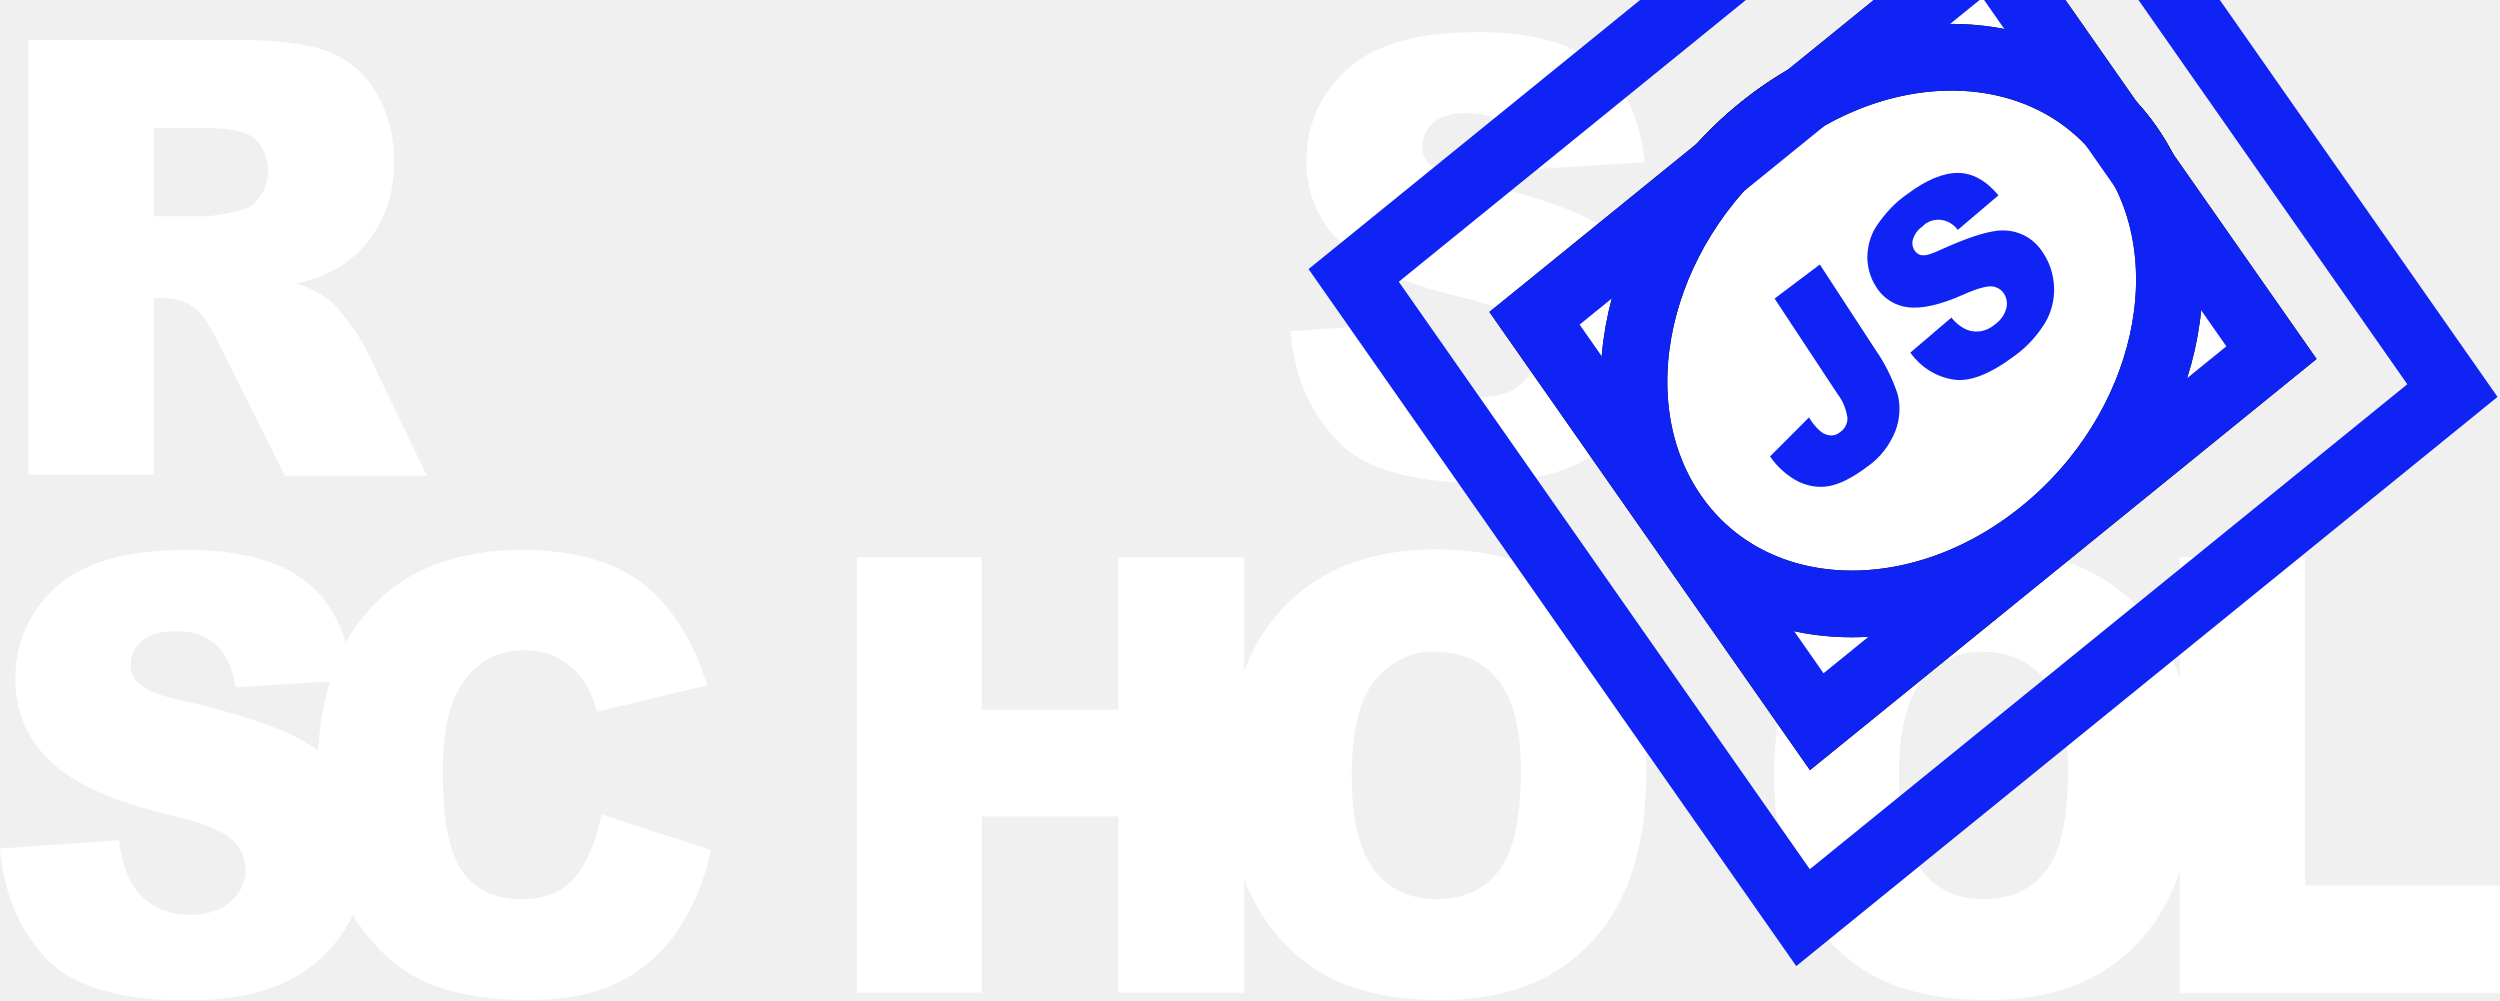
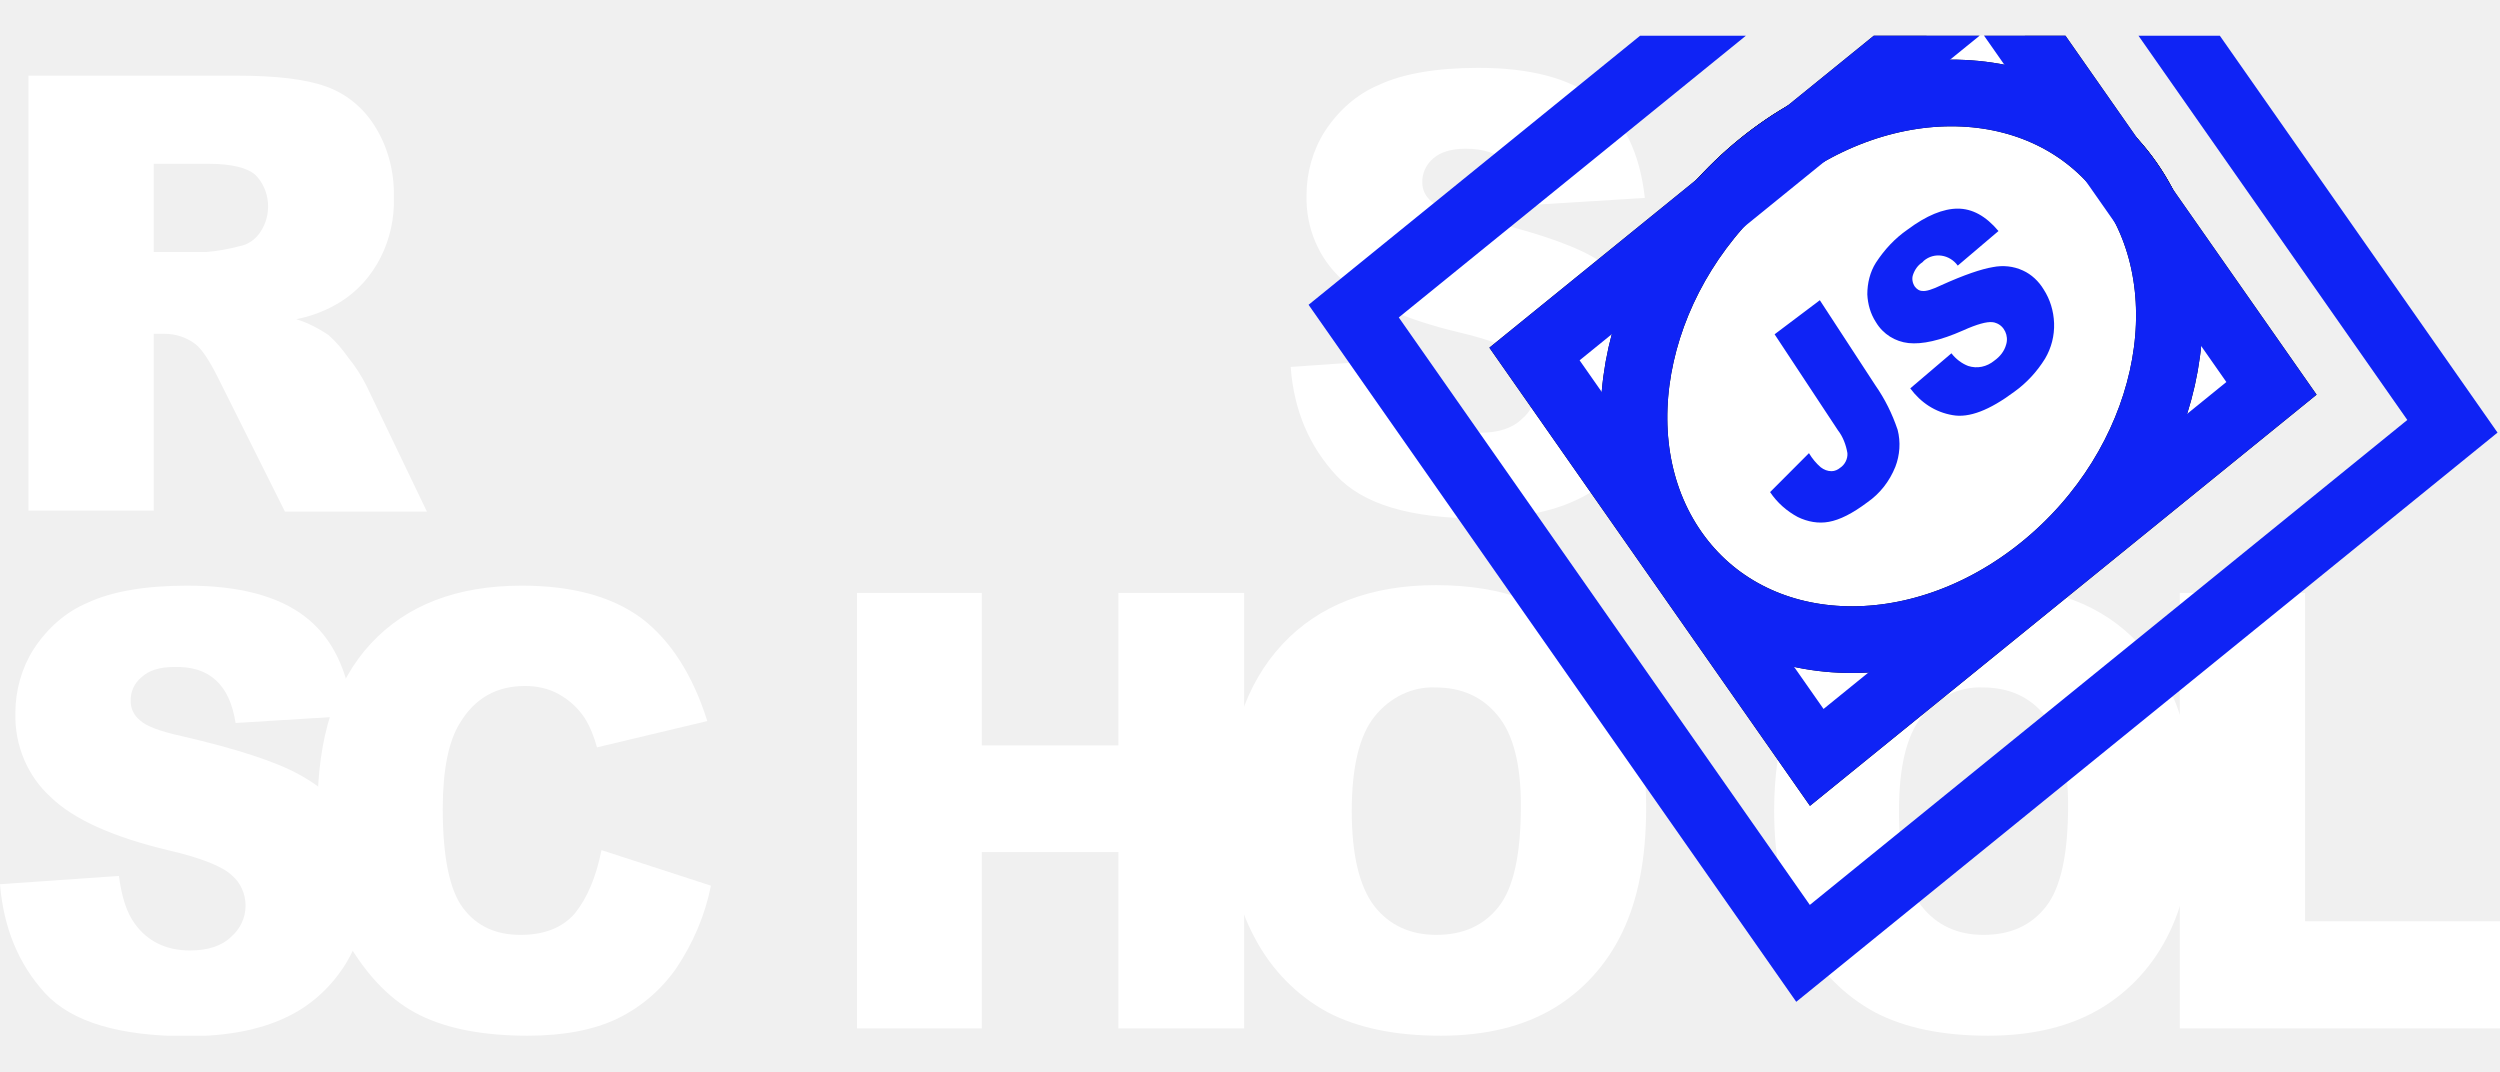
- <svg xmlns="http://www.w3.org/2000/svg" width="150" height="60" viewBox="0 0 150 60" fill="none">
+ <svg xmlns="http://www.w3.org/2000/svg" width="140" height="60" viewBox="0 0 150 60" fill="none">
  <g clip-path="url(#clip0_4_192)">
    <path d="M77.442 19.873L84.579 19.377C84.741 20.633 85.04 21.568 85.528 22.241C86.315 23.293 87.4 23.819 88.839 23.819C89.897 23.819 90.738 23.556 91.308 23C91.851 22.562 92.176 21.861 92.176 21.13C92.176 20.429 91.878 19.756 91.362 19.318C90.82 18.792 89.544 18.266 87.536 17.798C84.253 17.009 81.892 15.957 80.508 14.613C79.124 13.356 78.338 11.515 78.392 9.557C78.392 8.212 78.772 6.868 79.477 5.757C80.291 4.501 81.404 3.507 82.733 2.952C84.171 2.28 86.18 1.929 88.703 1.929C91.796 1.929 94.157 2.543 95.785 3.799C97.413 5.027 98.39 7.014 98.689 9.732L91.633 10.171C91.444 9.001 91.064 8.154 90.44 7.599C89.816 7.043 89.001 6.78 87.943 6.78C87.075 6.78 86.424 6.985 85.99 7.365C85.582 7.716 85.311 8.242 85.338 8.826C85.338 9.264 85.555 9.674 85.881 9.937C86.234 10.287 87.075 10.609 88.404 10.901C91.688 11.661 94.021 12.421 95.46 13.21C96.898 13.999 97.929 14.963 98.553 16.103C99.204 17.272 99.53 18.617 99.502 19.99C99.502 21.627 99.068 23.264 98.2 24.637C97.305 26.069 96.056 27.18 94.591 27.852C93.044 28.583 91.091 28.962 88.757 28.962C84.633 28.962 81.784 28.115 80.183 26.391C78.582 24.666 77.632 22.504 77.442 19.873ZM1.709 28.524V2.397H14.219C16.525 2.397 18.316 2.601 19.537 3.039C20.731 3.449 21.789 4.296 22.495 5.436C23.282 6.693 23.661 8.154 23.634 9.674C23.716 12.245 22.495 14.7 20.405 15.986C19.591 16.483 18.696 16.834 17.773 17.009C18.451 17.214 19.13 17.565 19.727 17.974C20.188 18.383 20.568 18.851 20.921 19.347C21.328 19.844 21.68 20.399 21.979 20.984L25.615 28.553H17.095L13.079 20.516C12.563 19.493 12.129 18.821 11.722 18.5C11.18 18.091 10.528 17.886 9.877 17.886H9.226V28.495H1.709V28.524ZM9.226 12.976H12.4C13.079 12.918 13.73 12.801 14.381 12.625C14.87 12.538 15.304 12.245 15.602 11.807C16.335 10.755 16.227 9.264 15.331 8.359C14.843 7.92 13.893 7.686 12.536 7.686H9.226V12.976ZM0 50.911L7.136 50.414C7.299 51.671 7.598 52.606 8.086 53.278C8.846 54.33 9.958 54.886 11.396 54.886C12.455 54.886 13.296 54.623 13.866 54.067C14.409 53.6 14.734 52.927 14.734 52.197C14.734 51.495 14.436 50.823 13.92 50.385C13.377 49.859 12.102 49.333 10.067 48.865C6.784 48.076 4.423 47.024 3.039 45.679C1.655 44.423 0.868 42.582 0.923 40.623C0.923 39.279 1.302 37.935 2.008 36.824C2.822 35.568 3.935 34.574 5.264 34.019C6.702 33.346 8.71 32.996 11.234 32.996C14.327 32.996 16.688 33.609 18.316 34.866C19.944 36.123 20.894 38.081 21.192 40.799L14.137 41.237C13.947 40.068 13.567 39.221 12.943 38.665C12.346 38.11 11.505 37.847 10.447 37.876C9.579 37.876 8.927 38.081 8.493 38.49C8.059 38.841 7.815 39.367 7.842 39.951C7.842 40.39 8.059 40.799 8.385 41.062C8.737 41.413 9.579 41.734 10.908 42.026C14.191 42.786 16.525 43.546 17.963 44.335C19.401 45.124 20.432 46.089 21.056 47.228C21.708 48.398 22.033 49.742 22.033 51.086C22.033 52.723 21.572 54.33 20.731 55.704C19.835 57.136 18.587 58.246 17.122 58.919C15.575 59.649 13.622 60.029 11.288 60.029C7.164 60.029 4.314 59.182 2.713 57.457C1.113 55.704 0.217 53.541 0 50.911H0Z" fill="white" />
    <path d="M36.089 48.865L42.656 50.998C42.303 52.781 41.57 54.476 40.566 55.967C39.644 57.282 38.423 58.305 37.039 58.977C35.628 59.649 33.837 60 31.666 60C29.034 60 26.863 59.591 25.208 58.773C23.526 57.954 22.087 56.493 20.866 54.418C19.645 52.343 19.049 49.683 19.049 46.439C19.049 42.114 20.107 38.782 22.25 36.473C24.394 34.165 27.406 32.996 31.313 32.996C34.38 32.996 36.767 33.668 38.531 34.983C40.268 36.327 41.57 38.373 42.438 41.12L35.818 42.699C35.655 42.085 35.411 41.471 35.085 40.945C34.678 40.331 34.162 39.864 33.538 39.513C32.914 39.162 32.209 39.016 31.503 39.016C29.794 39.016 28.491 39.747 27.596 41.237C26.918 42.319 26.565 44.043 26.565 46.381C26.565 49.274 26.972 51.262 27.786 52.343C28.6 53.424 29.739 53.95 31.232 53.95C32.67 53.95 33.755 53.512 34.488 52.664C35.221 51.758 35.763 50.502 36.089 48.865ZM51.42 33.434H58.909V42.582H67.104V33.434H74.647V59.562H67.104V48.982H58.909V59.562H51.42V33.434Z" fill="white" />
    <path d="M73.616 46.498C73.616 42.231 74.729 38.899 76.927 36.532C79.124 34.165 82.218 32.966 86.152 32.966C90.195 32.966 93.289 34.135 95.487 36.473C97.684 38.812 98.77 42.085 98.77 46.293C98.77 49.362 98.281 51.846 97.332 53.804C96.409 55.733 94.971 57.311 93.207 58.363C91.389 59.445 89.137 60 86.451 60C83.71 60 81.458 59.532 79.667 58.597C77.822 57.603 76.302 56.054 75.299 54.155C74.186 52.109 73.616 49.566 73.616 46.498ZM81.105 46.527C81.105 49.157 81.567 51.057 82.462 52.226C83.358 53.366 84.606 53.95 86.18 53.95C87.78 53.95 89.029 53.395 89.924 52.255C90.82 51.115 91.254 49.099 91.254 46.176C91.254 43.721 90.792 41.909 89.87 40.799C88.947 39.659 87.699 39.104 86.125 39.104C84.741 39.045 83.412 39.688 82.489 40.828C81.567 41.968 81.105 43.867 81.105 46.527ZM106.449 46.498C106.449 42.231 107.562 38.899 109.759 36.532C111.957 34.165 115.051 32.966 118.985 32.966C123.028 32.966 126.149 34.135 128.319 36.473C130.49 38.812 131.603 42.085 131.603 46.293C131.603 49.362 131.114 51.846 130.165 53.804C129.242 55.733 127.804 57.311 126.04 58.363C124.222 59.445 121.97 60 119.284 60C116.543 60 114.291 59.532 112.5 58.597C110.655 57.603 109.135 56.054 108.131 54.155C107.019 52.109 106.449 49.566 106.449 46.498ZM113.938 46.527C113.938 49.157 114.399 51.057 115.295 52.226C116.19 53.366 117.439 53.95 119.012 53.95C120.613 53.95 121.861 53.395 122.757 52.255C123.652 51.115 124.086 49.099 124.086 46.176C124.086 43.721 123.625 41.909 122.703 40.799C121.78 39.659 120.532 39.104 118.958 39.104C117.574 39.045 116.217 39.688 115.322 40.828C114.399 41.968 113.938 43.867 113.938 46.527Z" fill="white" />
    <path d="M130.816 33.434H138.305V53.132H150V59.562H130.789V33.434H130.816Z" fill="white" />
    <path d="M92.07 19.097L119.354 -3.046L136.288 21.158L109.005 43.301L92.07 19.097Z" fill="white" />
    <path d="M122.561 31.926C130.101 25.806 132.426 15.432 127.754 8.755C123.083 2.078 113.183 1.626 105.643 7.746C98.103 13.866 95.778 24.24 100.45 30.917C105.122 37.594 115.021 38.046 122.561 31.926Z" fill="white" stroke="black" stroke-width="4" stroke-miterlimit="10" />
    <path d="M92.07 19.097L119.354 -3.046L136.288 21.158L109.005 43.301L92.07 19.097Z" stroke="black" stroke-width="4" stroke-miterlimit="10" />
    <path d="M122.561 31.926C130.101 25.806 132.426 15.432 127.754 8.755C123.083 2.078 113.183 1.626 105.643 7.746C98.103 13.866 95.778 24.24 100.45 30.917C105.122 37.594 115.021 38.046 122.561 31.926Z" stroke="black" stroke-width="4" stroke-miterlimit="10" />
    <path d="M92.07 19.097L119.354 -3.046L136.288 21.158L109.005 43.301L92.07 19.097Z" fill="white" />
    <path d="M122.561 31.926C130.101 25.806 132.426 15.432 127.754 8.755C123.083 2.078 113.183 1.626 105.643 7.746C98.103 13.866 95.778 24.24 100.45 30.917C105.122 37.594 115.021 38.046 122.561 31.926Z" fill="white" stroke="black" stroke-width="4" stroke-miterlimit="10" />
    <path d="M92.07 19.097L119.354 -3.046L136.288 21.158L109.005 43.301L92.07 19.097Z" stroke="#0F23F5" stroke-width="4" stroke-miterlimit="10" />
    <path d="M81.221 16.524L120.184 -15.1L147.145 23.434L108.182 55.059L81.221 16.524Z" stroke="#0F23F5" stroke-width="4" stroke-miterlimit="10" />
    <path d="M122.561 31.926C130.101 25.806 132.426 15.432 127.754 8.755C123.083 2.078 113.183 1.626 105.643 7.746C98.103 13.866 95.778 24.24 100.45 30.917C105.122 37.594 115.021 38.046 122.561 31.926Z" stroke="#0F23F5" stroke-width="4" stroke-miterlimit="10" />
    <path d="M106.476 17.915L109.19 15.87L112.527 20.984C113.097 21.802 113.531 22.679 113.857 23.643C114.047 24.374 113.992 25.163 113.721 25.865C113.368 26.741 112.798 27.472 112.039 27.998C111.143 28.67 110.384 29.05 109.732 29.167C109.108 29.284 108.457 29.167 107.86 28.875C107.209 28.524 106.639 28.027 106.205 27.384L108.538 25.046C108.728 25.368 108.973 25.66 109.244 25.894C109.434 26.04 109.651 26.128 109.895 26.128C110.085 26.128 110.275 26.04 110.411 25.923C110.682 25.748 110.872 25.397 110.845 25.046C110.763 24.549 110.573 24.053 110.275 23.673L106.476 17.915ZM114.616 21.159L117.086 19.055C117.357 19.406 117.71 19.669 118.09 19.815C118.632 19.99 119.202 19.873 119.664 19.493C119.989 19.26 120.26 18.938 120.369 18.529C120.532 18.003 120.26 17.418 119.772 17.243C119.691 17.214 119.609 17.185 119.528 17.185C119.202 17.155 118.632 17.302 117.791 17.681C116.407 18.295 115.322 18.529 114.508 18.441C113.721 18.354 112.988 17.915 112.554 17.185C112.229 16.688 112.066 16.103 112.039 15.519C112.039 14.847 112.202 14.174 112.554 13.619C113.07 12.83 113.694 12.158 114.454 11.632C115.593 10.784 116.597 10.375 117.466 10.375C118.334 10.375 119.148 10.813 119.908 11.719L117.466 13.794C116.977 13.122 116.055 12.976 115.431 13.502L115.349 13.59C115.078 13.765 114.888 14.028 114.779 14.35C114.698 14.584 114.752 14.847 114.888 15.051C114.996 15.197 115.159 15.314 115.349 15.314C115.566 15.343 115.946 15.226 116.489 14.963C117.846 14.35 118.877 13.999 119.582 13.882C120.179 13.765 120.803 13.824 121.373 14.087C121.889 14.32 122.323 14.73 122.621 15.226C123.001 15.811 123.218 16.512 123.245 17.243C123.272 18.003 123.082 18.734 122.703 19.377C122.214 20.166 121.59 20.838 120.857 21.364C119.365 22.474 118.144 22.942 117.167 22.767C116.109 22.591 115.241 22.007 114.616 21.159Z" fill="#0F23F5" />
  </g>
  <defs>
    <clipPath id="clip0_4_192">
      <rect width="150" height="60" fill="white" />
    </clipPath>
  </defs>
</svg>
